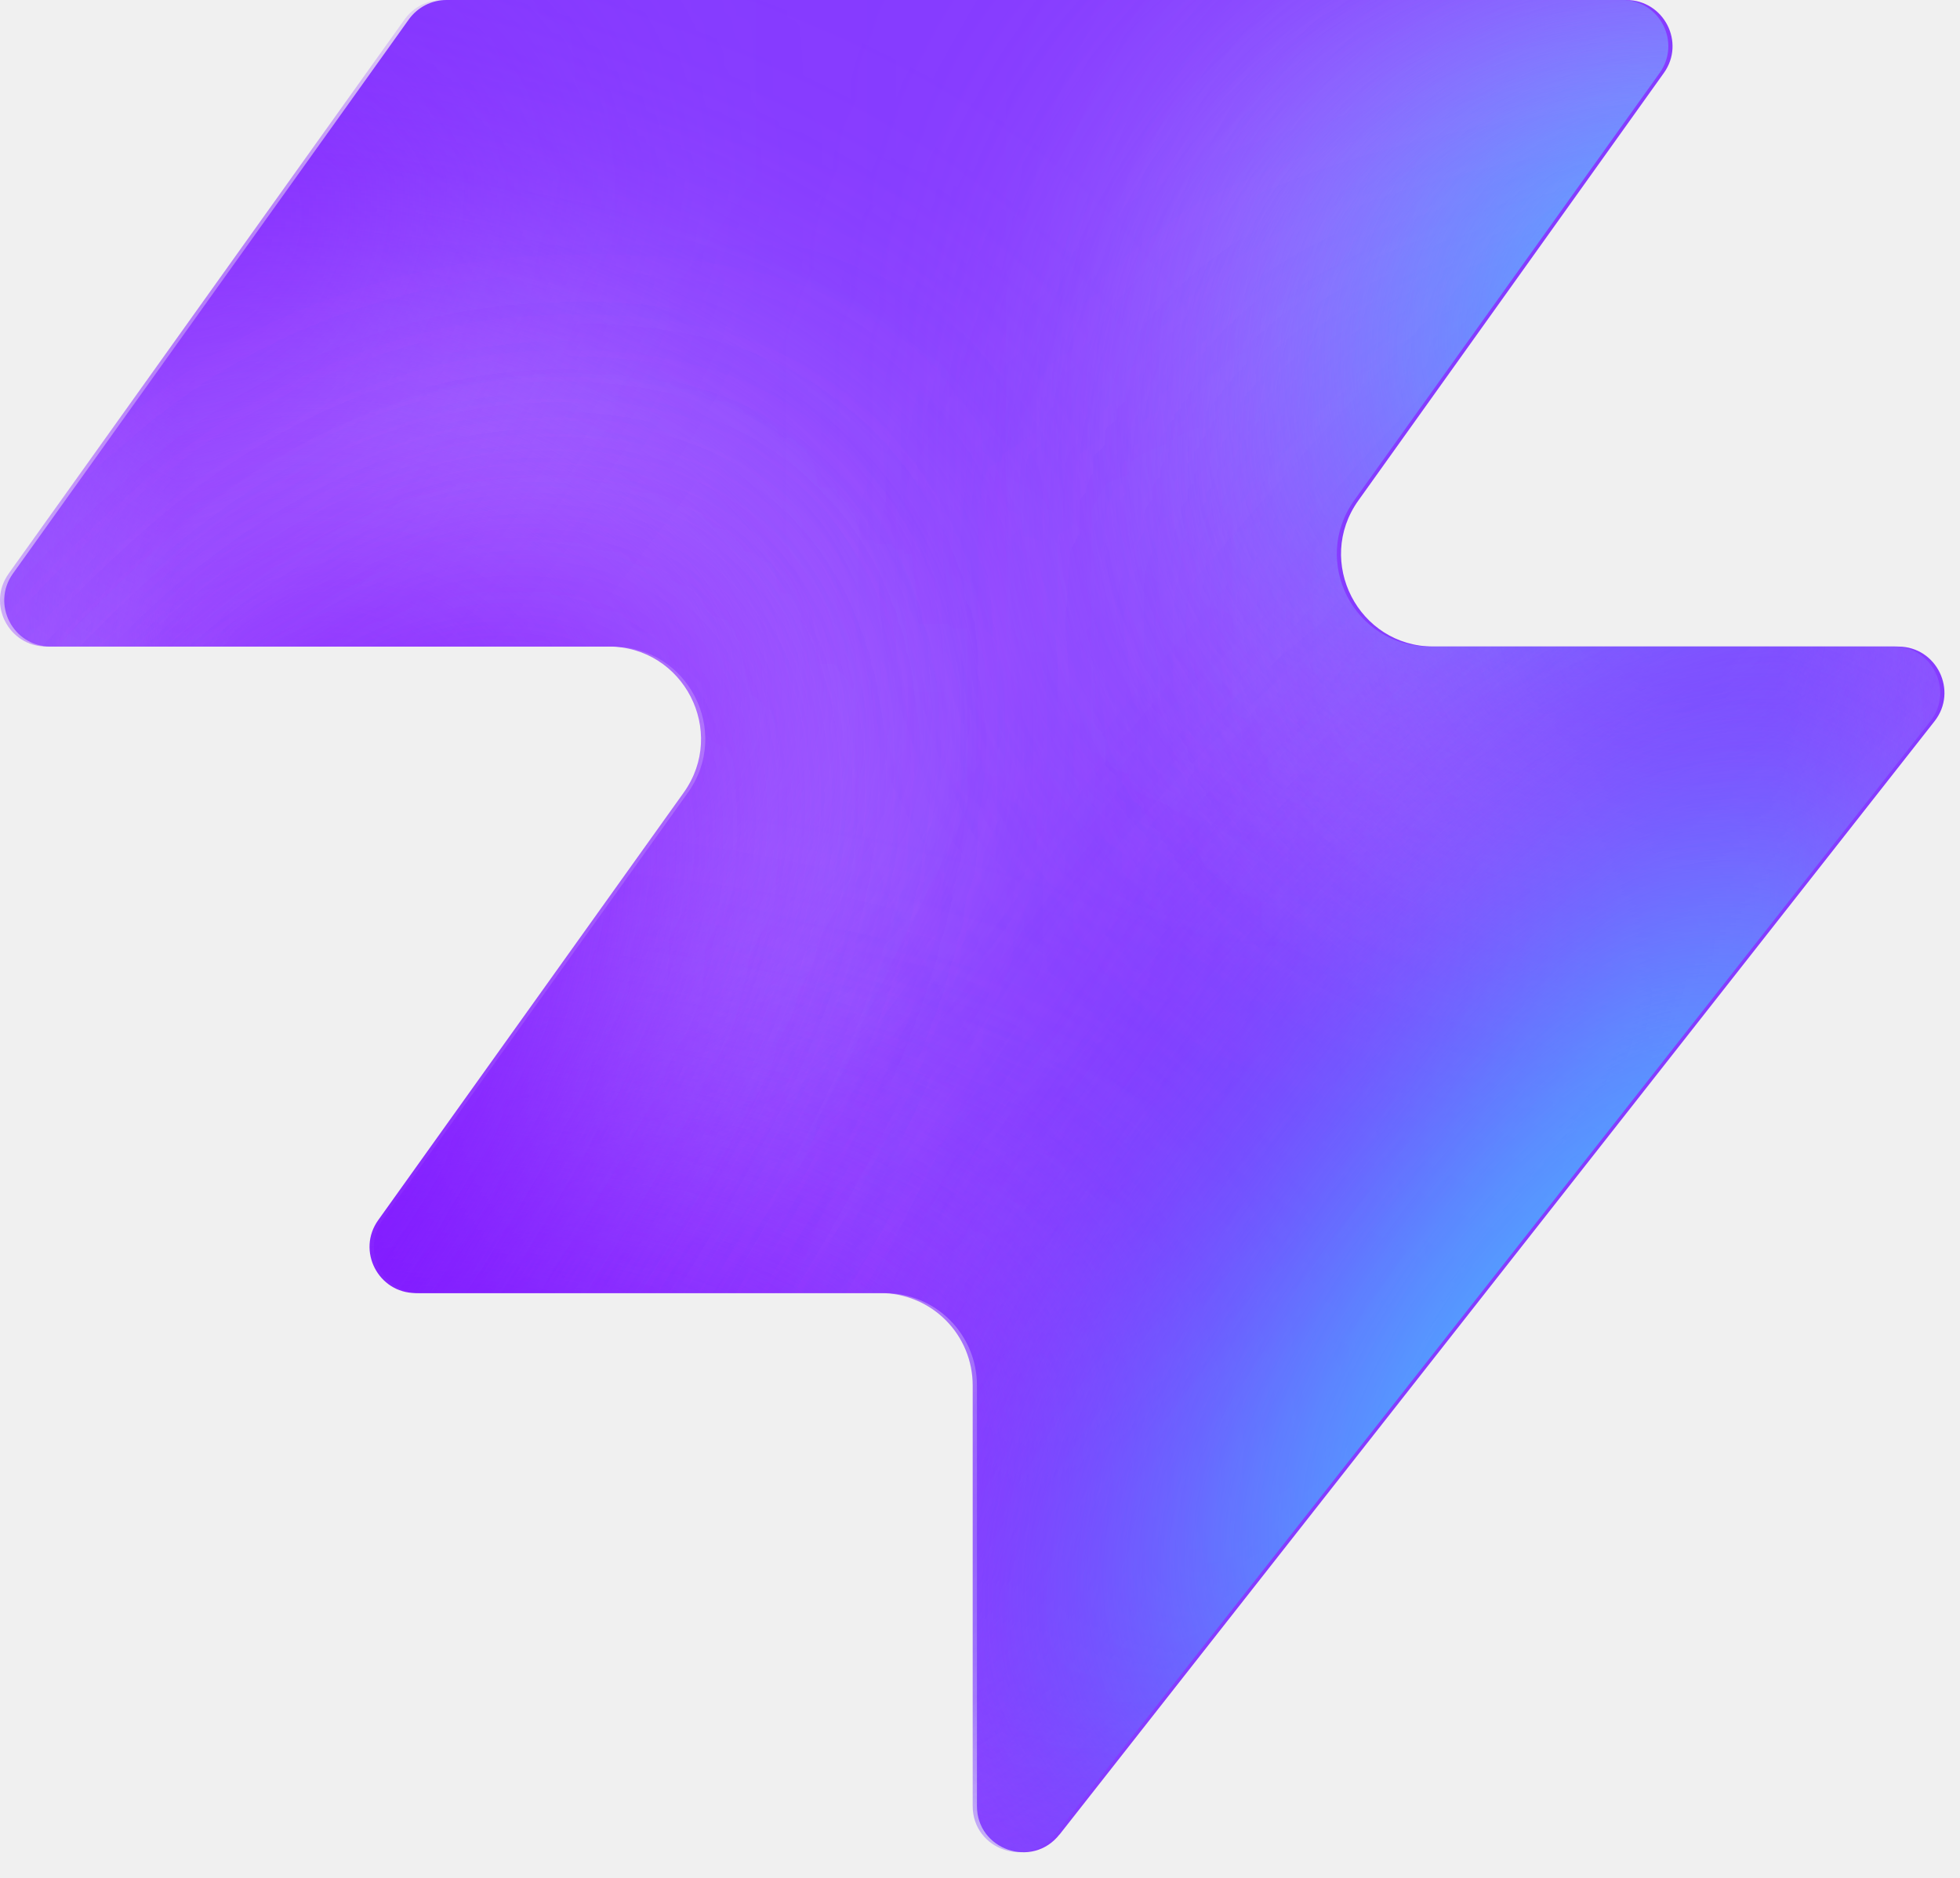
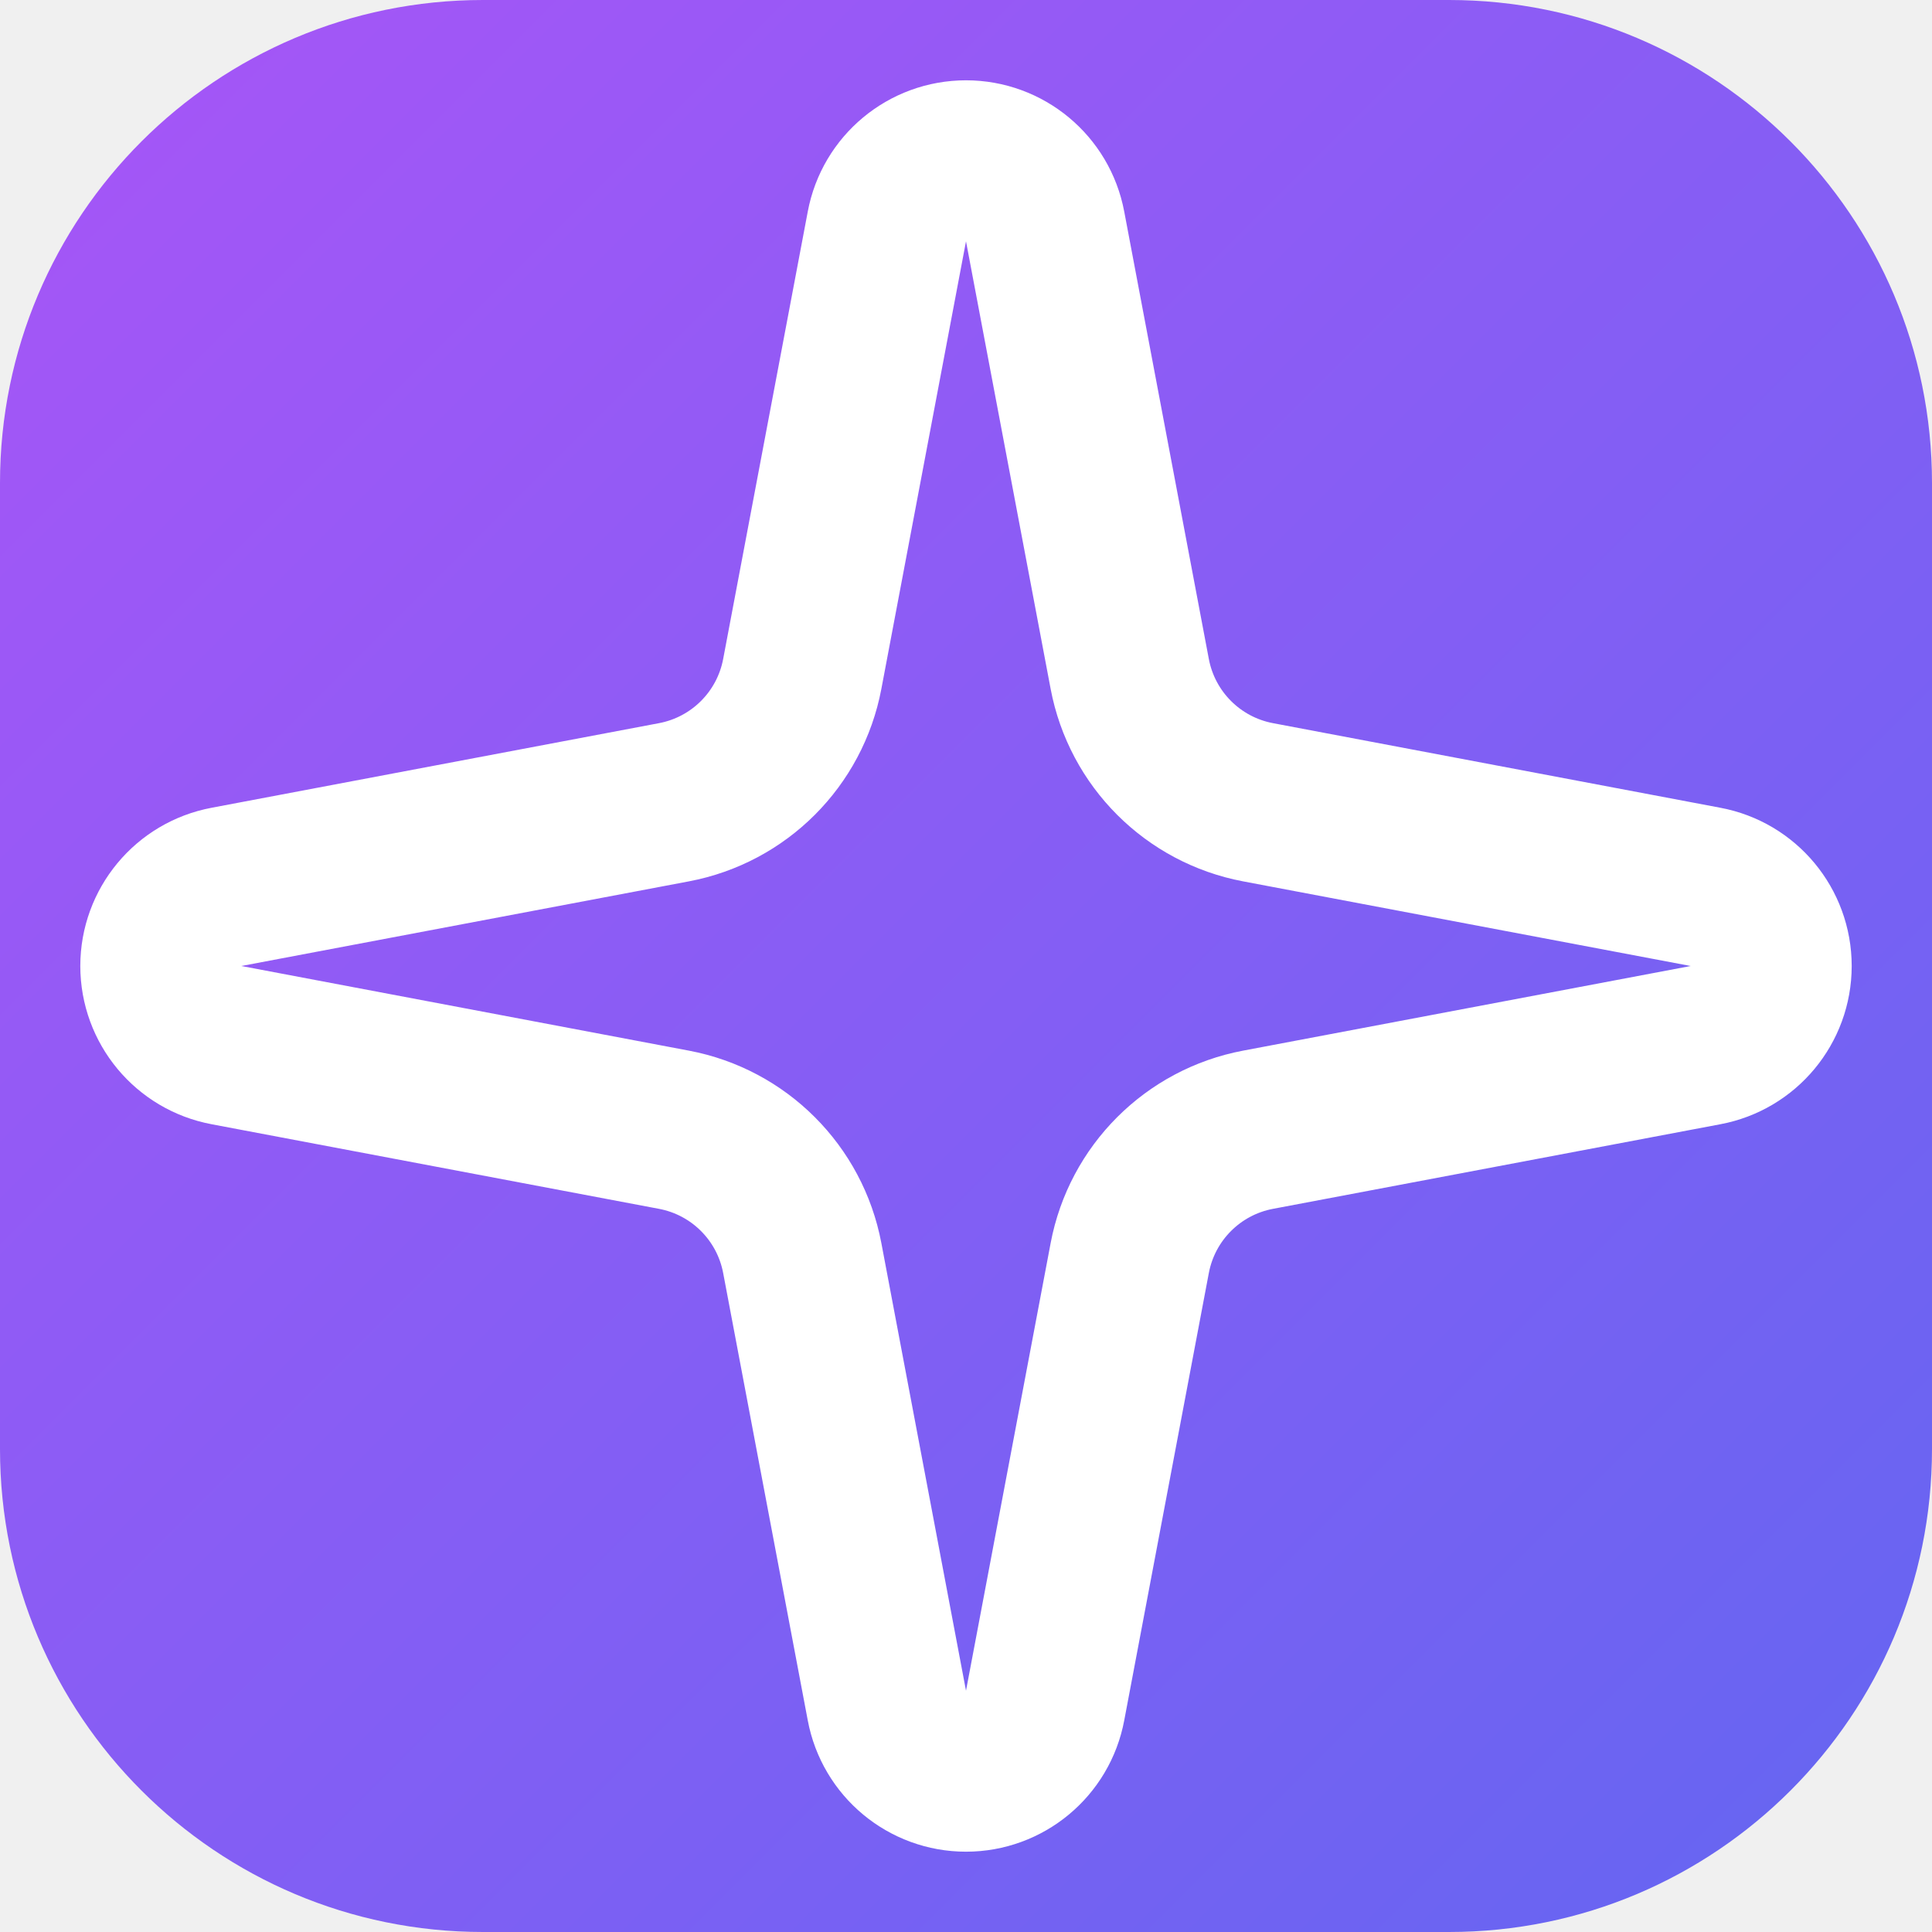
- <svg xmlns="http://www.w3.org/2000/svg" width="48" height="46" fill="none" viewBox="0 0 48 46">
-   <path fill="#863bff" d="M25.946 44.938c-.664.845-2.021.375-2.021-.698V33.937a2.26 2.26 0 0 0-2.262-2.262H10.287c-.92 0-1.456-1.04-.92-1.788l7.48-10.471c1.07-1.497 0-3.578-1.842-3.578H1.237c-.92 0-1.456-1.04-.92-1.788L10.013.474c.214-.297.556-.474.92-.474h28.894c.92 0 1.456 1.04.92 1.788l-7.48 10.471c-1.07 1.498 0 3.579 1.842 3.579h11.377c.943 0 1.473 1.088.89 1.83L25.947 44.94z" style="fill:#863bff;fill:color(display-p3 .525 .23 1);fill-opacity:1" />
-   <mask id="a" width="48" height="46" x="0" y="0" maskUnits="userSpaceOnUse" style="mask-type:alpha">
-     <path fill="#000" d="M25.842 44.938c-.664.844-2.021.375-2.021-.698V33.937a2.26 2.26 0 0 0-2.262-2.262H10.183c-.92 0-1.456-1.04-.92-1.788l7.48-10.471c1.07-1.498 0-3.579-1.842-3.579H1.133c-.92 0-1.456-1.04-.92-1.787L9.91.473c.214-.297.556-.474.92-.474h28.894c.92 0 1.456 1.04.92 1.788l-7.48 10.471c-1.07 1.498 0 3.578 1.842 3.578h11.377c.943 0 1.473 1.088.89 1.832L25.843 44.94z" style="fill:#000;fill-opacity:1" />
-   </mask>
-   <g mask="url(#a)">
-     <g filter="url(#b)">
-       <ellipse cx="5.508" cy="14.704" fill="#ede6ff" rx="5.508" ry="14.704" style="fill:#ede6ff;fill:color(display-p3 .927 .903 1);fill-opacity:1" transform="matrix(.00324 1 1 -.00324 -4.47 31.516)" />
-     </g>
-     <g filter="url(#c)">
-       <ellipse cx="10.399" cy="29.851" fill="#ede6ff" rx="10.399" ry="29.851" style="fill:#ede6ff;fill:color(display-p3 .927 .903 1);fill-opacity:1" transform="matrix(.00324 1 1 -.00324 -39.328 7.883)" />
-     </g>
-     <g filter="url(#d)">
-       <ellipse cx="5.508" cy="30.487" fill="#7e14ff" rx="5.508" ry="30.487" style="fill:#7e14ff;fill:color(display-p3 .492 .077 1);fill-opacity:1" transform="rotate(89.814 -25.913 -14.639)scale(1 -1)" />
-     </g>
-     <g filter="url(#e)">
-       <ellipse cx="5.508" cy="30.599" fill="#7e14ff" rx="5.508" ry="30.599" style="fill:#7e14ff;fill:color(display-p3 .492 .077 1);fill-opacity:1" transform="rotate(89.814 -32.644 -3.334)scale(1 -1)" />
-     </g>
-     <g filter="url(#f)">
-       <ellipse cx="5.508" cy="30.599" fill="#7e14ff" rx="5.508" ry="30.599" style="fill:#7e14ff;fill:color(display-p3 .492 .077 1);fill-opacity:1" transform="matrix(.00324 1 1 -.00324 -34.34 30.47)" />
-     </g>
-     <g filter="url(#g)">
-       <ellipse cx="14.072" cy="22.078" fill="#ede6ff" rx="14.072" ry="22.078" style="fill:#ede6ff;fill:color(display-p3 .927 .903 1);fill-opacity:1" transform="rotate(93.35 24.506 48.493)scale(-1 1)" />
-     </g>
-     <g filter="url(#h)">
-       <ellipse cx="3.47" cy="21.501" fill="#7e14ff" rx="3.47" ry="21.501" style="fill:#7e14ff;fill:color(display-p3 .492 .077 1);fill-opacity:1" transform="rotate(89.009 28.708 47.59)scale(-1 1)" />
-     </g>
-     <g filter="url(#i)">
-       <ellipse cx="3.47" cy="21.501" fill="#7e14ff" rx="3.47" ry="21.501" style="fill:#7e14ff;fill:color(display-p3 .492 .077 1);fill-opacity:1" transform="rotate(89.009 28.708 47.59)scale(-1 1)" />
-     </g>
-     <g filter="url(#j)">
-       <ellipse cx=".387" cy="8.972" fill="#7e14ff" rx="4.407" ry="29.108" style="fill:#7e14ff;fill:color(display-p3 .492 .077 1);fill-opacity:1" transform="rotate(39.51 .387 8.972)" />
-     </g>
-     <g filter="url(#k)">
-       <ellipse cx="47.523" cy="-6.092" fill="#7e14ff" rx="4.407" ry="29.108" style="fill:#7e14ff;fill:color(display-p3 .492 .077 1);fill-opacity:1" transform="rotate(37.892 47.523 -6.092)" />
-     </g>
-     <g filter="url(#l)">
-       <ellipse cx="41.412" cy="6.333" fill="#47bfff" rx="5.971" ry="9.665" style="fill:#47bfff;fill:color(display-p3 .28 .748 1);fill-opacity:1" transform="rotate(37.892 41.412 6.333)" />
-     </g>
-     <g filter="url(#m)">
-       <ellipse cx="-1.879" cy="38.332" fill="#7e14ff" rx="4.407" ry="29.108" style="fill:#7e14ff;fill:color(display-p3 .492 .077 1);fill-opacity:1" transform="rotate(37.892 -1.88 38.332)" />
-     </g>
-     <g filter="url(#n)">
-       <ellipse cx="-1.879" cy="38.332" fill="#7e14ff" rx="4.407" ry="29.108" style="fill:#7e14ff;fill:color(display-p3 .492 .077 1);fill-opacity:1" transform="rotate(37.892 -1.88 38.332)" />
-     </g>
-     <g filter="url(#o)">
-       <ellipse cx="35.651" cy="29.907" fill="#7e14ff" rx="4.407" ry="29.108" style="fill:#7e14ff;fill:color(display-p3 .492 .077 1);fill-opacity:1" transform="rotate(37.892 35.651 29.907)" />
-     </g>
-     <g filter="url(#p)">
-       <ellipse cx="38.418" cy="32.4" fill="#47bfff" rx="5.971" ry="15.297" style="fill:#47bfff;fill:color(display-p3 .28 .748 1);fill-opacity:1" transform="rotate(37.892 38.418 32.4)" />
-     </g>
-   </g>
+ <svg xmlns="http://www.w3.org/2000/svg" width="32" height="32" viewBox="0 0 24 24" fill="none" stroke="white" stroke-width="2" stroke-linecap="round" stroke-linejoin="round">
+   <rect width="24" height="24" rx="6" fill="url(#grad)" stroke="none" />
  <defs>
-     <filter id="b" width="60.045" height="41.654" x="-19.77" y="16.149" color-interpolation-filters="sRGB" filterUnits="userSpaceOnUse">
-       <feFlood flood-opacity="0" result="BackgroundImageFix" />
-       <feBlend in="SourceGraphic" in2="BackgroundImageFix" result="shape" />
-       <feGaussianBlur result="effect1_foregroundBlur_2002_17158" stdDeviation="7.659" />
-     </filter>
-     <filter id="c" width="90.34" height="51.437" x="-54.613" y="-7.533" color-interpolation-filters="sRGB" filterUnits="userSpaceOnUse">
-       <feFlood flood-opacity="0" result="BackgroundImageFix" />
-       <feBlend in="SourceGraphic" in2="BackgroundImageFix" result="shape" />
-       <feGaussianBlur result="effect1_foregroundBlur_2002_17158" stdDeviation="7.659" />
-     </filter>
-     <filter id="d" width="79.355" height="29.4" x="-49.64" y="2.03" color-interpolation-filters="sRGB" filterUnits="userSpaceOnUse">
-       <feFlood flood-opacity="0" result="BackgroundImageFix" />
-       <feBlend in="SourceGraphic" in2="BackgroundImageFix" result="shape" />
-       <feGaussianBlur result="effect1_foregroundBlur_2002_17158" stdDeviation="4.596" />
-     </filter>
-     <filter id="e" width="79.579" height="29.4" x="-45.045" y="20.029" color-interpolation-filters="sRGB" filterUnits="userSpaceOnUse">
-       <feFlood flood-opacity="0" result="BackgroundImageFix" />
-       <feBlend in="SourceGraphic" in2="BackgroundImageFix" result="shape" />
-       <feGaussianBlur result="effect1_foregroundBlur_2002_17158" stdDeviation="4.596" />
-     </filter>
-     <filter id="f" width="79.579" height="29.4" x="-43.513" y="21.178" color-interpolation-filters="sRGB" filterUnits="userSpaceOnUse">
-       <feFlood flood-opacity="0" result="BackgroundImageFix" />
-       <feBlend in="SourceGraphic" in2="BackgroundImageFix" result="shape" />
-       <feGaussianBlur result="effect1_foregroundBlur_2002_17158" stdDeviation="4.596" />
-     </filter>
-     <filter id="g" width="74.749" height="58.852" x="15.756" y="-17.901" color-interpolation-filters="sRGB" filterUnits="userSpaceOnUse">
-       <feFlood flood-opacity="0" result="BackgroundImageFix" />
-       <feBlend in="SourceGraphic" in2="BackgroundImageFix" result="shape" />
-       <feGaussianBlur result="effect1_foregroundBlur_2002_17158" stdDeviation="7.659" />
-     </filter>
-     <filter id="h" width="61.377" height="25.362" x="23.548" y="2.284" color-interpolation-filters="sRGB" filterUnits="userSpaceOnUse">
-       <feFlood flood-opacity="0" result="BackgroundImageFix" />
-       <feBlend in="SourceGraphic" in2="BackgroundImageFix" result="shape" />
-       <feGaussianBlur result="effect1_foregroundBlur_2002_17158" stdDeviation="4.596" />
-     </filter>
-     <filter id="i" width="61.377" height="25.362" x="23.548" y="2.284" color-interpolation-filters="sRGB" filterUnits="userSpaceOnUse">
-       <feFlood flood-opacity="0" result="BackgroundImageFix" />
-       <feBlend in="SourceGraphic" in2="BackgroundImageFix" result="shape" />
-       <feGaussianBlur result="effect1_foregroundBlur_2002_17158" stdDeviation="4.596" />
-     </filter>
-     <filter id="j" width="56.045" height="63.649" x="-27.636" y="-22.853" color-interpolation-filters="sRGB" filterUnits="userSpaceOnUse">
-       <feFlood flood-opacity="0" result="BackgroundImageFix" />
-       <feBlend in="SourceGraphic" in2="BackgroundImageFix" result="shape" />
-       <feGaussianBlur result="effect1_foregroundBlur_2002_17158" stdDeviation="4.596" />
-     </filter>
-     <filter id="k" width="54.814" height="64.646" x="20.116" y="-38.415" color-interpolation-filters="sRGB" filterUnits="userSpaceOnUse">
-       <feFlood flood-opacity="0" result="BackgroundImageFix" />
-       <feBlend in="SourceGraphic" in2="BackgroundImageFix" result="shape" />
-       <feGaussianBlur result="effect1_foregroundBlur_2002_17158" stdDeviation="4.596" />
-     </filter>
-     <filter id="l" width="33.541" height="35.313" x="24.641" y="-11.323" color-interpolation-filters="sRGB" filterUnits="userSpaceOnUse">
-       <feFlood flood-opacity="0" result="BackgroundImageFix" />
-       <feBlend in="SourceGraphic" in2="BackgroundImageFix" result="shape" />
-       <feGaussianBlur result="effect1_foregroundBlur_2002_17158" stdDeviation="4.596" />
-     </filter>
-     <filter id="m" width="54.814" height="64.646" x="-29.286" y="6.009" color-interpolation-filters="sRGB" filterUnits="userSpaceOnUse">
-       <feFlood flood-opacity="0" result="BackgroundImageFix" />
-       <feBlend in="SourceGraphic" in2="BackgroundImageFix" result="shape" />
-       <feGaussianBlur result="effect1_foregroundBlur_2002_17158" stdDeviation="4.596" />
-     </filter>
-     <filter id="n" width="54.814" height="64.646" x="-29.286" y="6.009" color-interpolation-filters="sRGB" filterUnits="userSpaceOnUse">
-       <feFlood flood-opacity="0" result="BackgroundImageFix" />
-       <feBlend in="SourceGraphic" in2="BackgroundImageFix" result="shape" />
-       <feGaussianBlur result="effect1_foregroundBlur_2002_17158" stdDeviation="4.596" />
-     </filter>
-     <filter id="o" width="54.814" height="64.646" x="8.244" y="-2.416" color-interpolation-filters="sRGB" filterUnits="userSpaceOnUse">
-       <feFlood flood-opacity="0" result="BackgroundImageFix" />
-       <feBlend in="SourceGraphic" in2="BackgroundImageFix" result="shape" />
-       <feGaussianBlur result="effect1_foregroundBlur_2002_17158" stdDeviation="4.596" />
-     </filter>
-     <filter id="p" width="39.409" height="43.623" x="18.713" y="10.588" color-interpolation-filters="sRGB" filterUnits="userSpaceOnUse">
-       <feFlood flood-opacity="0" result="BackgroundImageFix" />
-       <feBlend in="SourceGraphic" in2="BackgroundImageFix" result="shape" />
-       <feGaussianBlur result="effect1_foregroundBlur_2002_17158" stdDeviation="4.596" />
-     </filter>
+     <linearGradient id="grad" x1="0%" y1="0%" x2="100%" y2="100%">
+       <stop offset="0%" style="stop-color:#a855f7;stop-opacity:1" />
+       <stop offset="100%" style="stop-color:#6366f1;stop-opacity:1" />
+     </linearGradient>
  </defs>
+   <path d="M11.017 2.814a1 1 0 0 1 1.966 0l1.051 5.558a2 2 0 0 0 1.594 1.594l5.558 1.051a1 1 0 0 1 0 1.966l-5.558 1.051a2 2 0 0 0-1.594 1.594l-1.051 5.558a1 1 0 0 1-1.966 0l-1.051-5.558a2 2 0 0 0-1.594-1.594l-5.558-1.051a1 1 0 0 1 0-1.966l5.558-1.051a2 2 0 0 0 1.594-1.594z" stroke="white" />
</svg>
